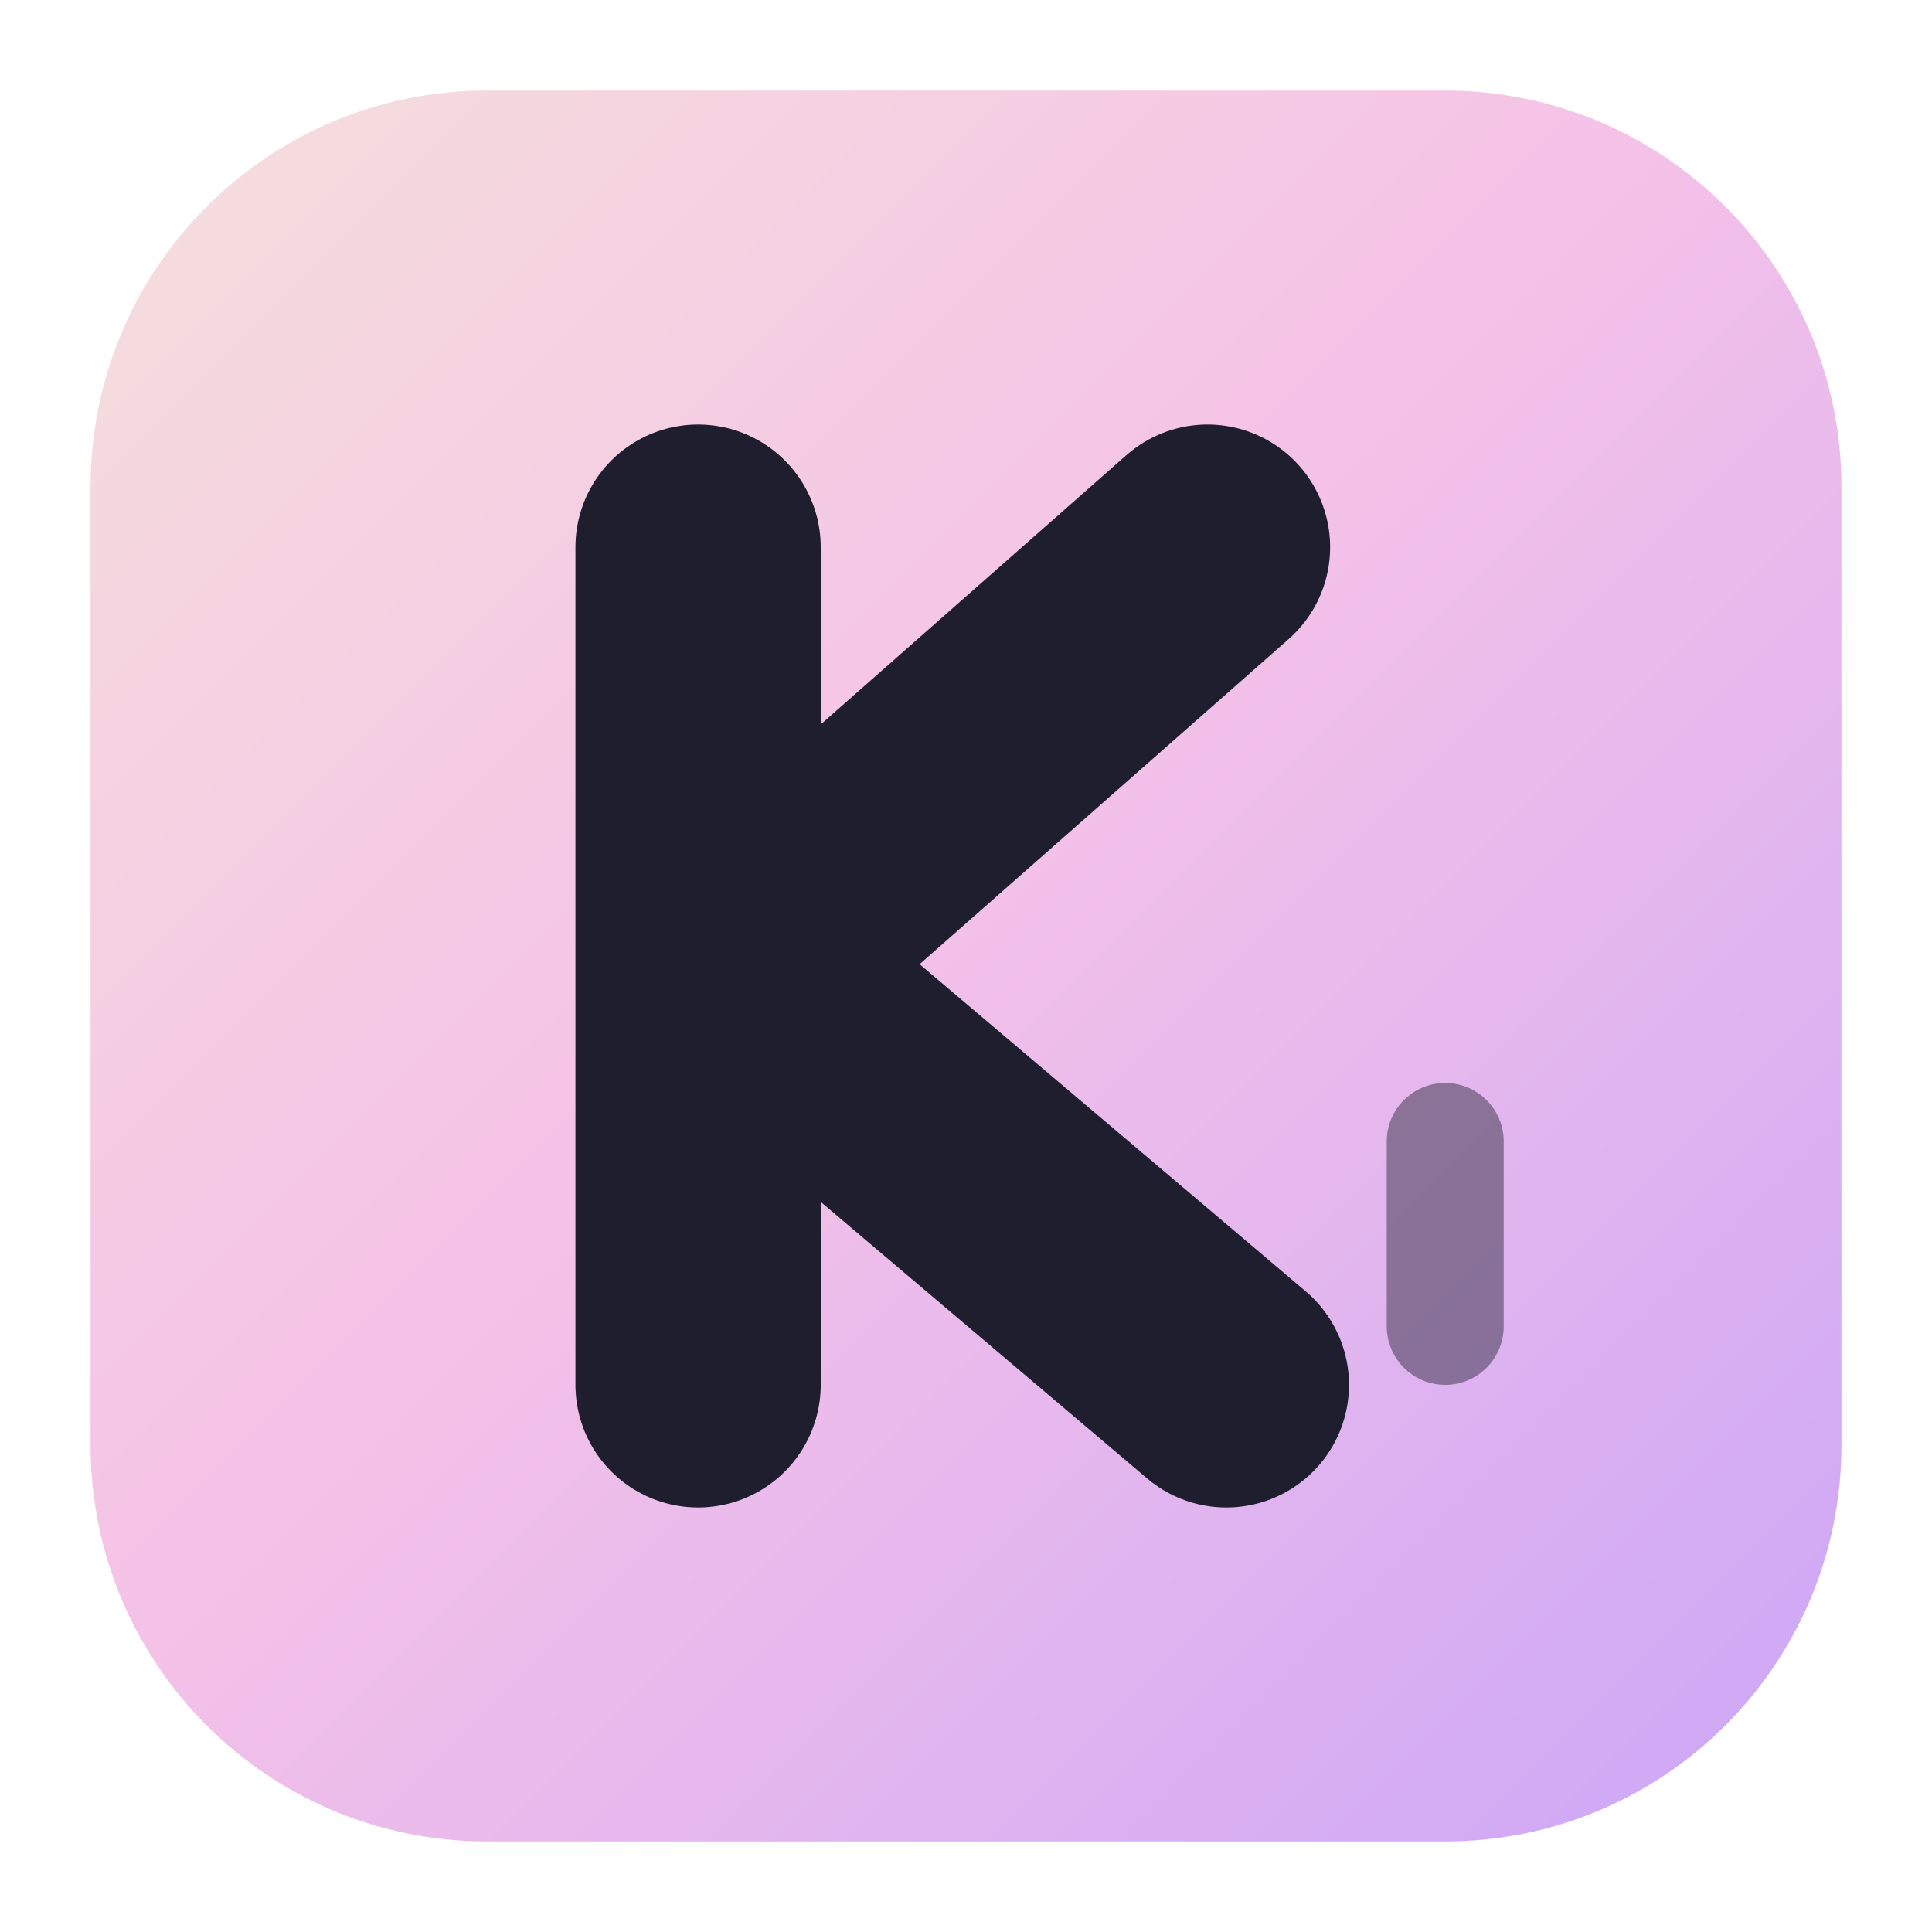
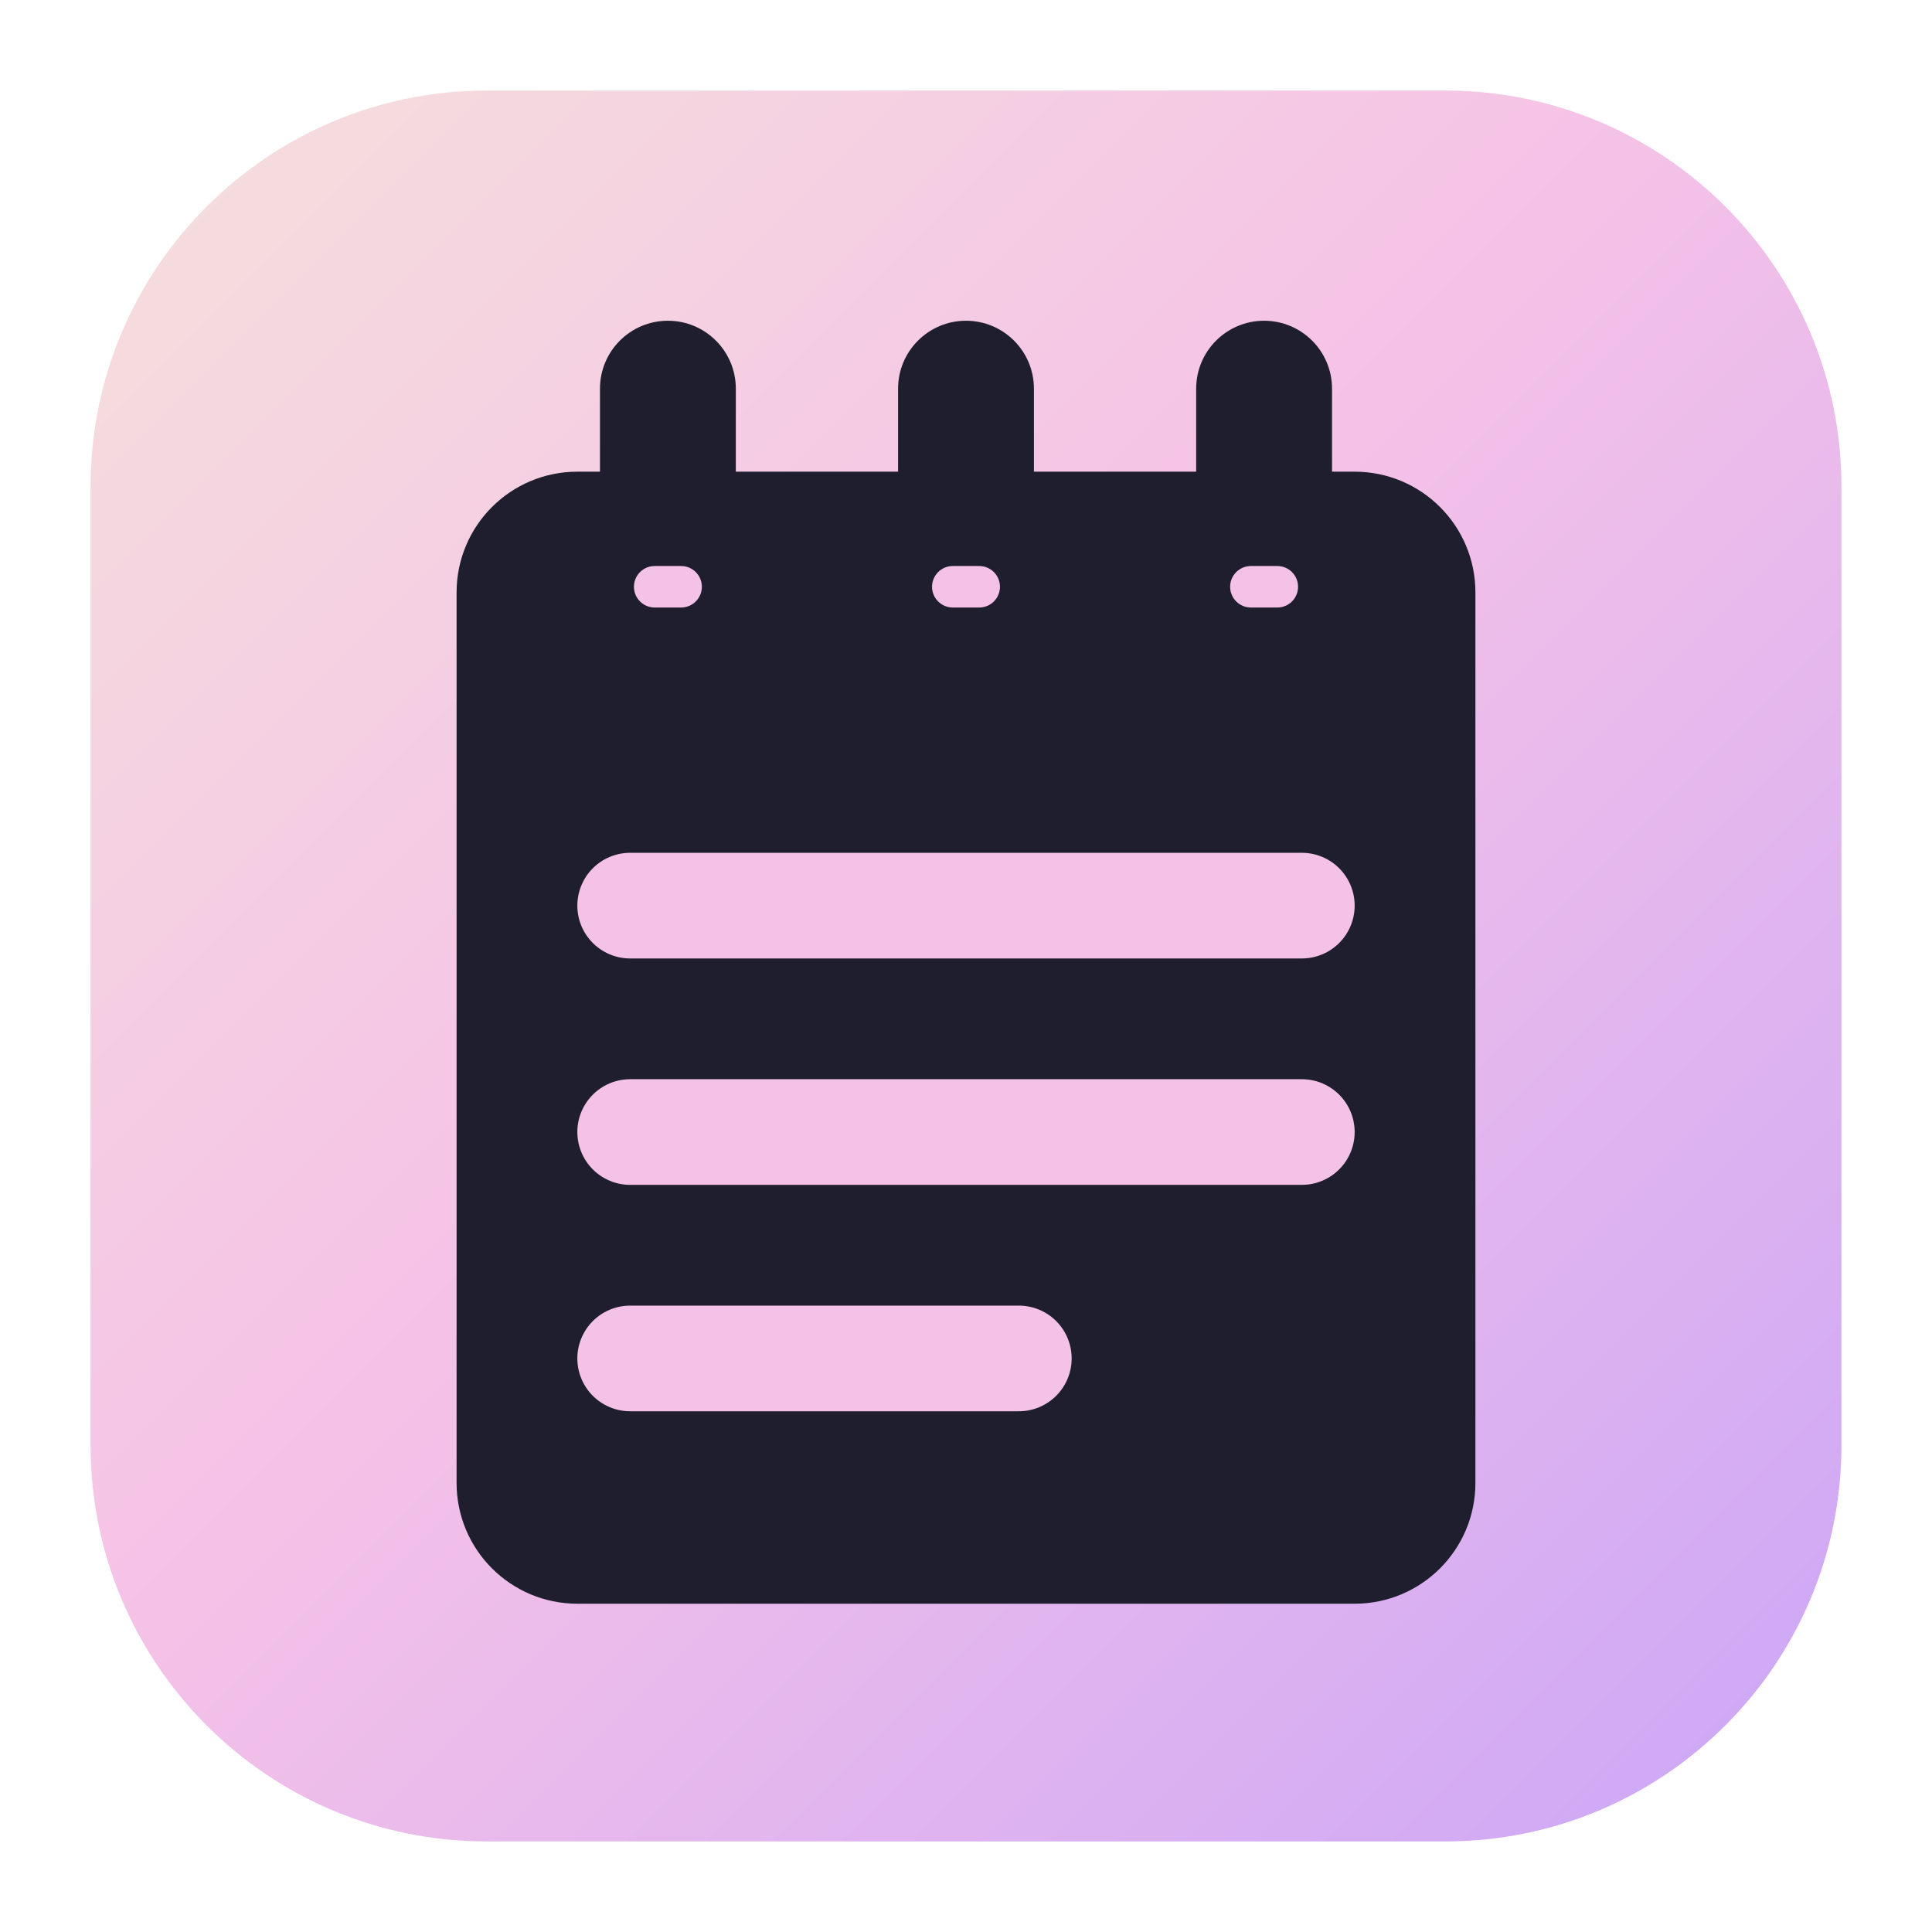
<svg xmlns="http://www.w3.org/2000/svg" viewBox="0 0 1024 1024">
  <defs>
    <linearGradient id="g" x1="0" y1="0" x2="1" y2="1">
      <stop offset="0" stop-color="#f5e0dc" />
      <stop offset="0.45" stop-color="#f5c2e7" />
      <stop offset="1" stop-color="#cba6f7" />
    </linearGradient>
  </defs>
  <rect x="48" y="48" width="928" height="928" rx="210" fill="url(#g)" />
-   <g fill="none" stroke="#1e1e2e" stroke-width="130" stroke-linecap="round" stroke-linejoin="round">
-     <path d="M370 290v444" />
-     <path d="M640 290L388 512L650 734" />
+   <rect x="242" y="250" width="540" height="600" rx="64" fill="#1e1e2e" />
+   <g fill="#1e1e2e">
+     <rect x="318" y="170" width="72" height="170" rx="36" />
+     <rect x="476" y="170" width="72" height="170" rx="36" />
+     <rect x="634" y="170" width="72" height="170" rx="36" />
  </g>
-   <rect x="735" y="574" width="62" height="160" rx="31" fill="#1e1e2e" opacity="0.45" />
+   <g fill="#f5c2e7">
+     <rect x="336" y="300" width="36" height="22" rx="11" />
+     <rect x="494" y="300" width="36" height="22" rx="11" />
+     <rect x="652" y="300" width="36" height="22" rx="11" />
+   </g>
+   <g stroke="#f5c2e7" stroke-width="56" stroke-linecap="round">
+     <path d="M334 480H690" />
+     <path d="M334 600H690" />
+     <path d="M334 720H540" />
+   </g>
</svg>
